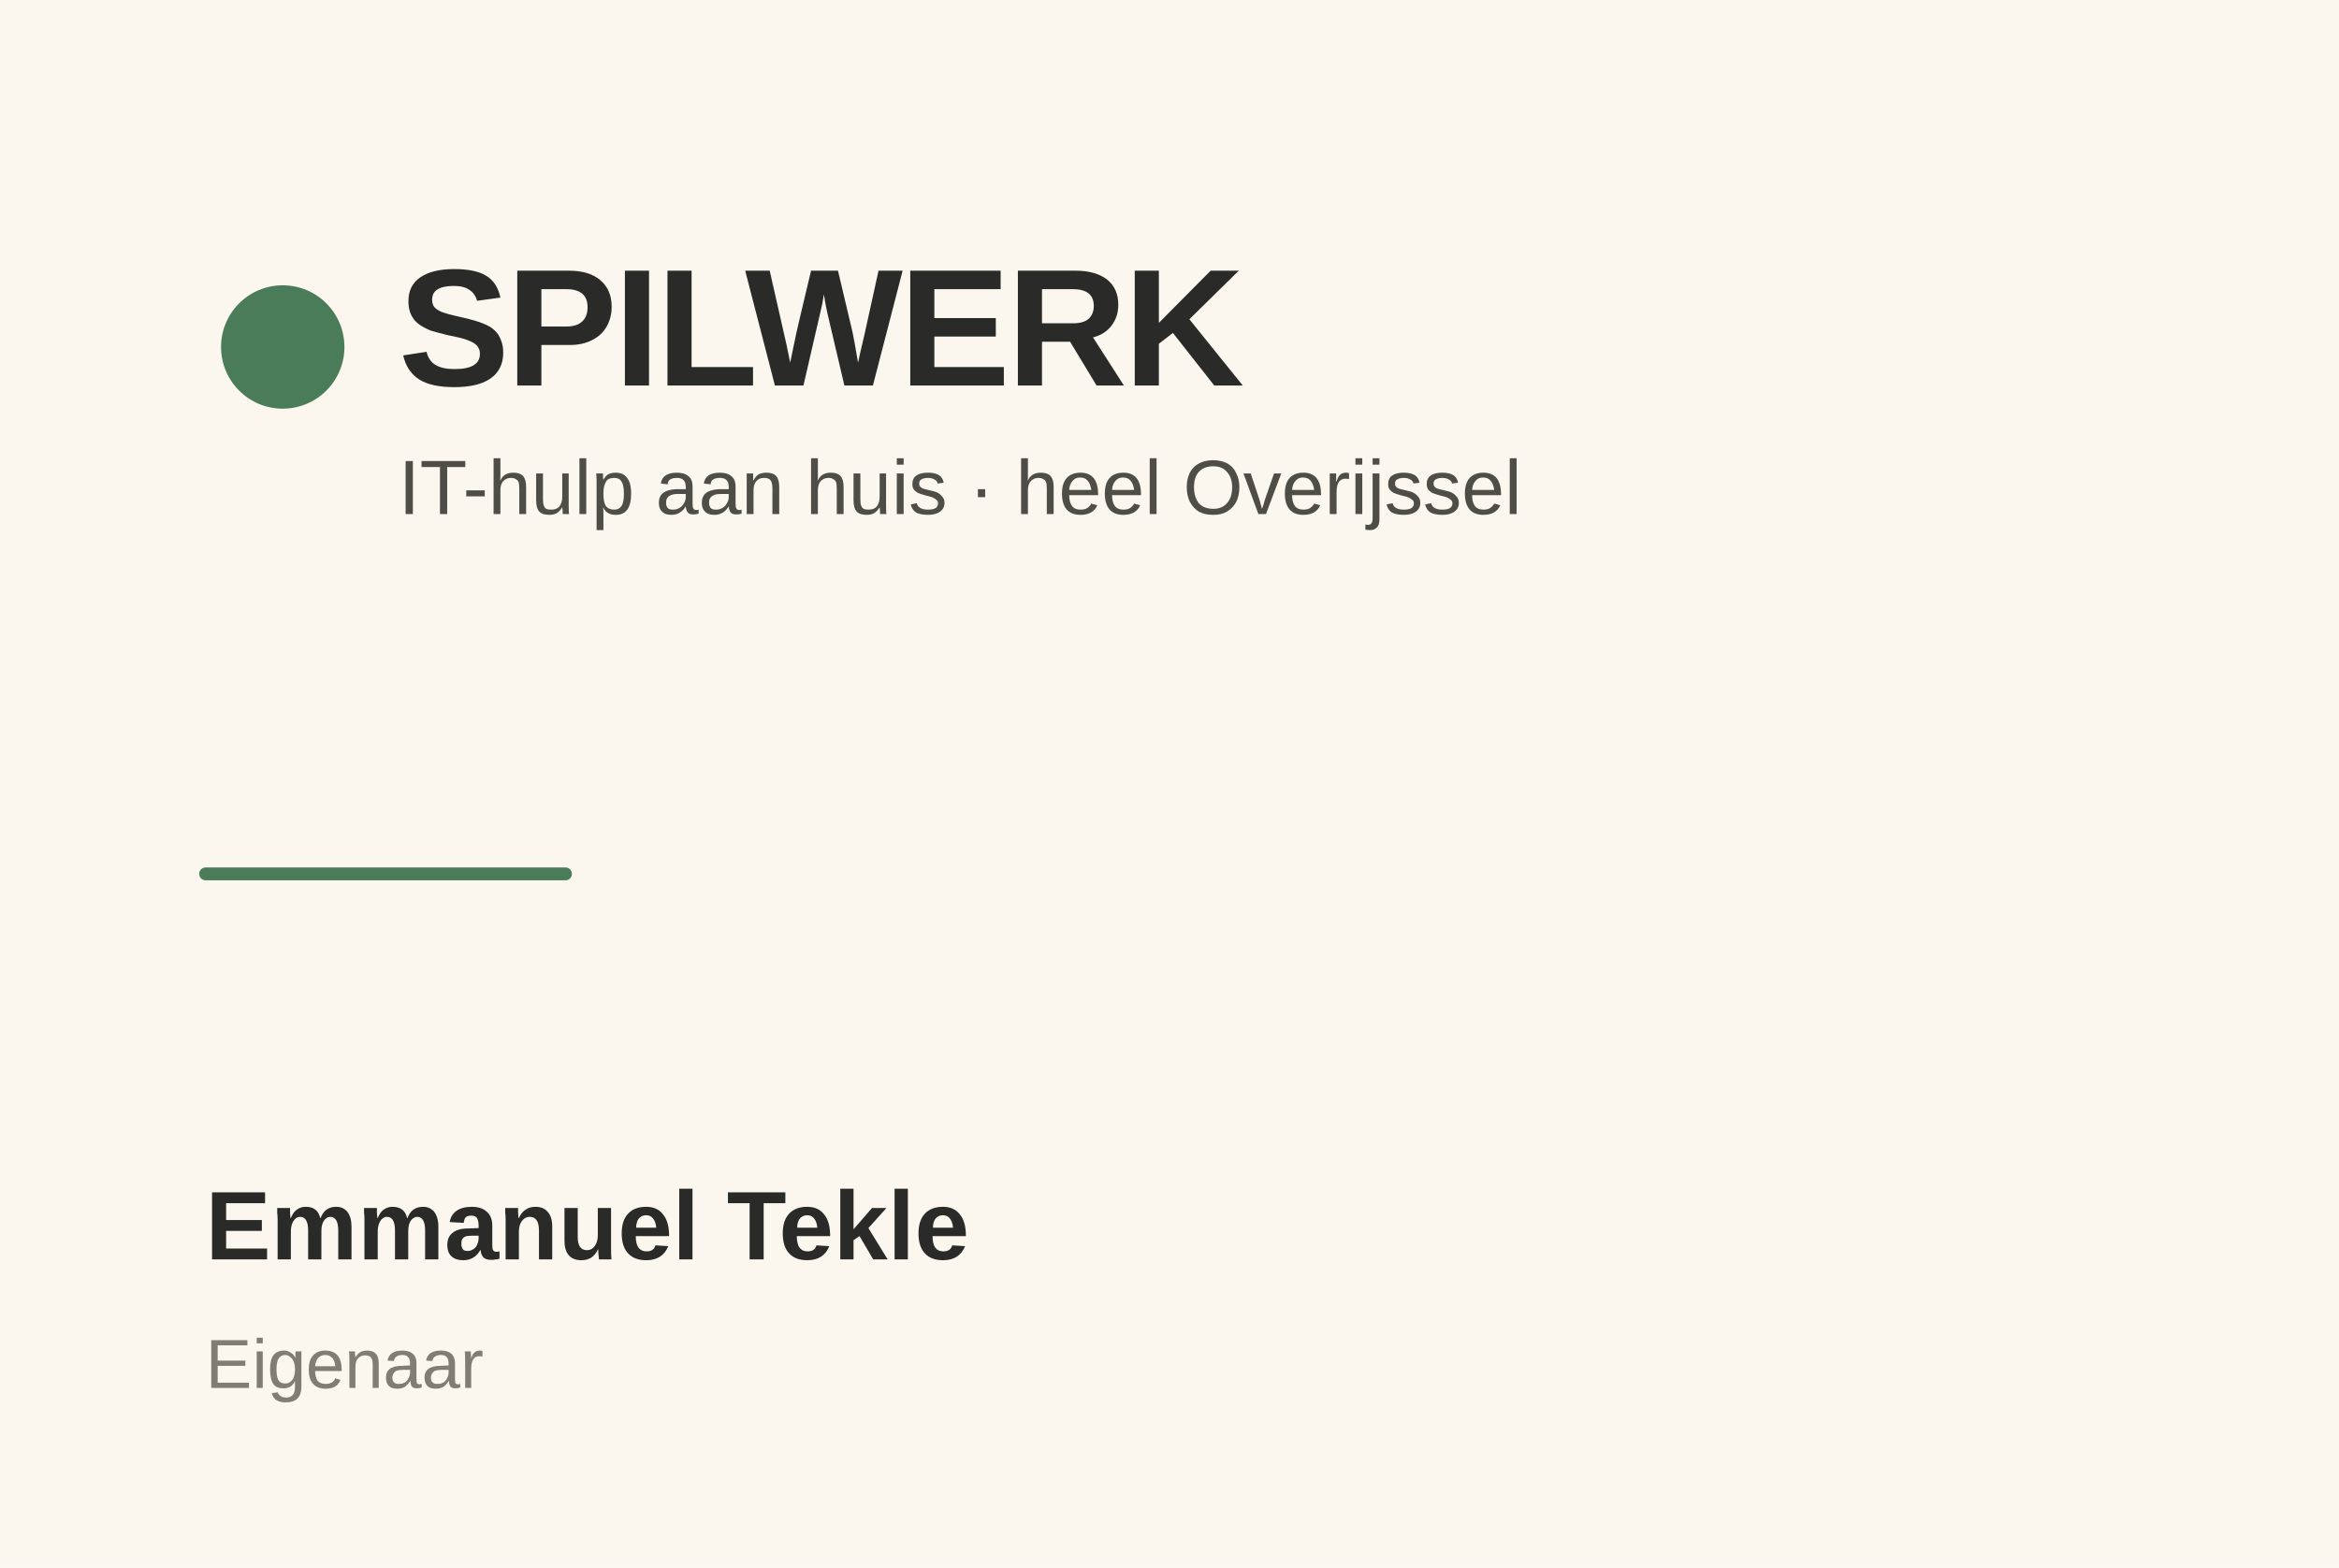
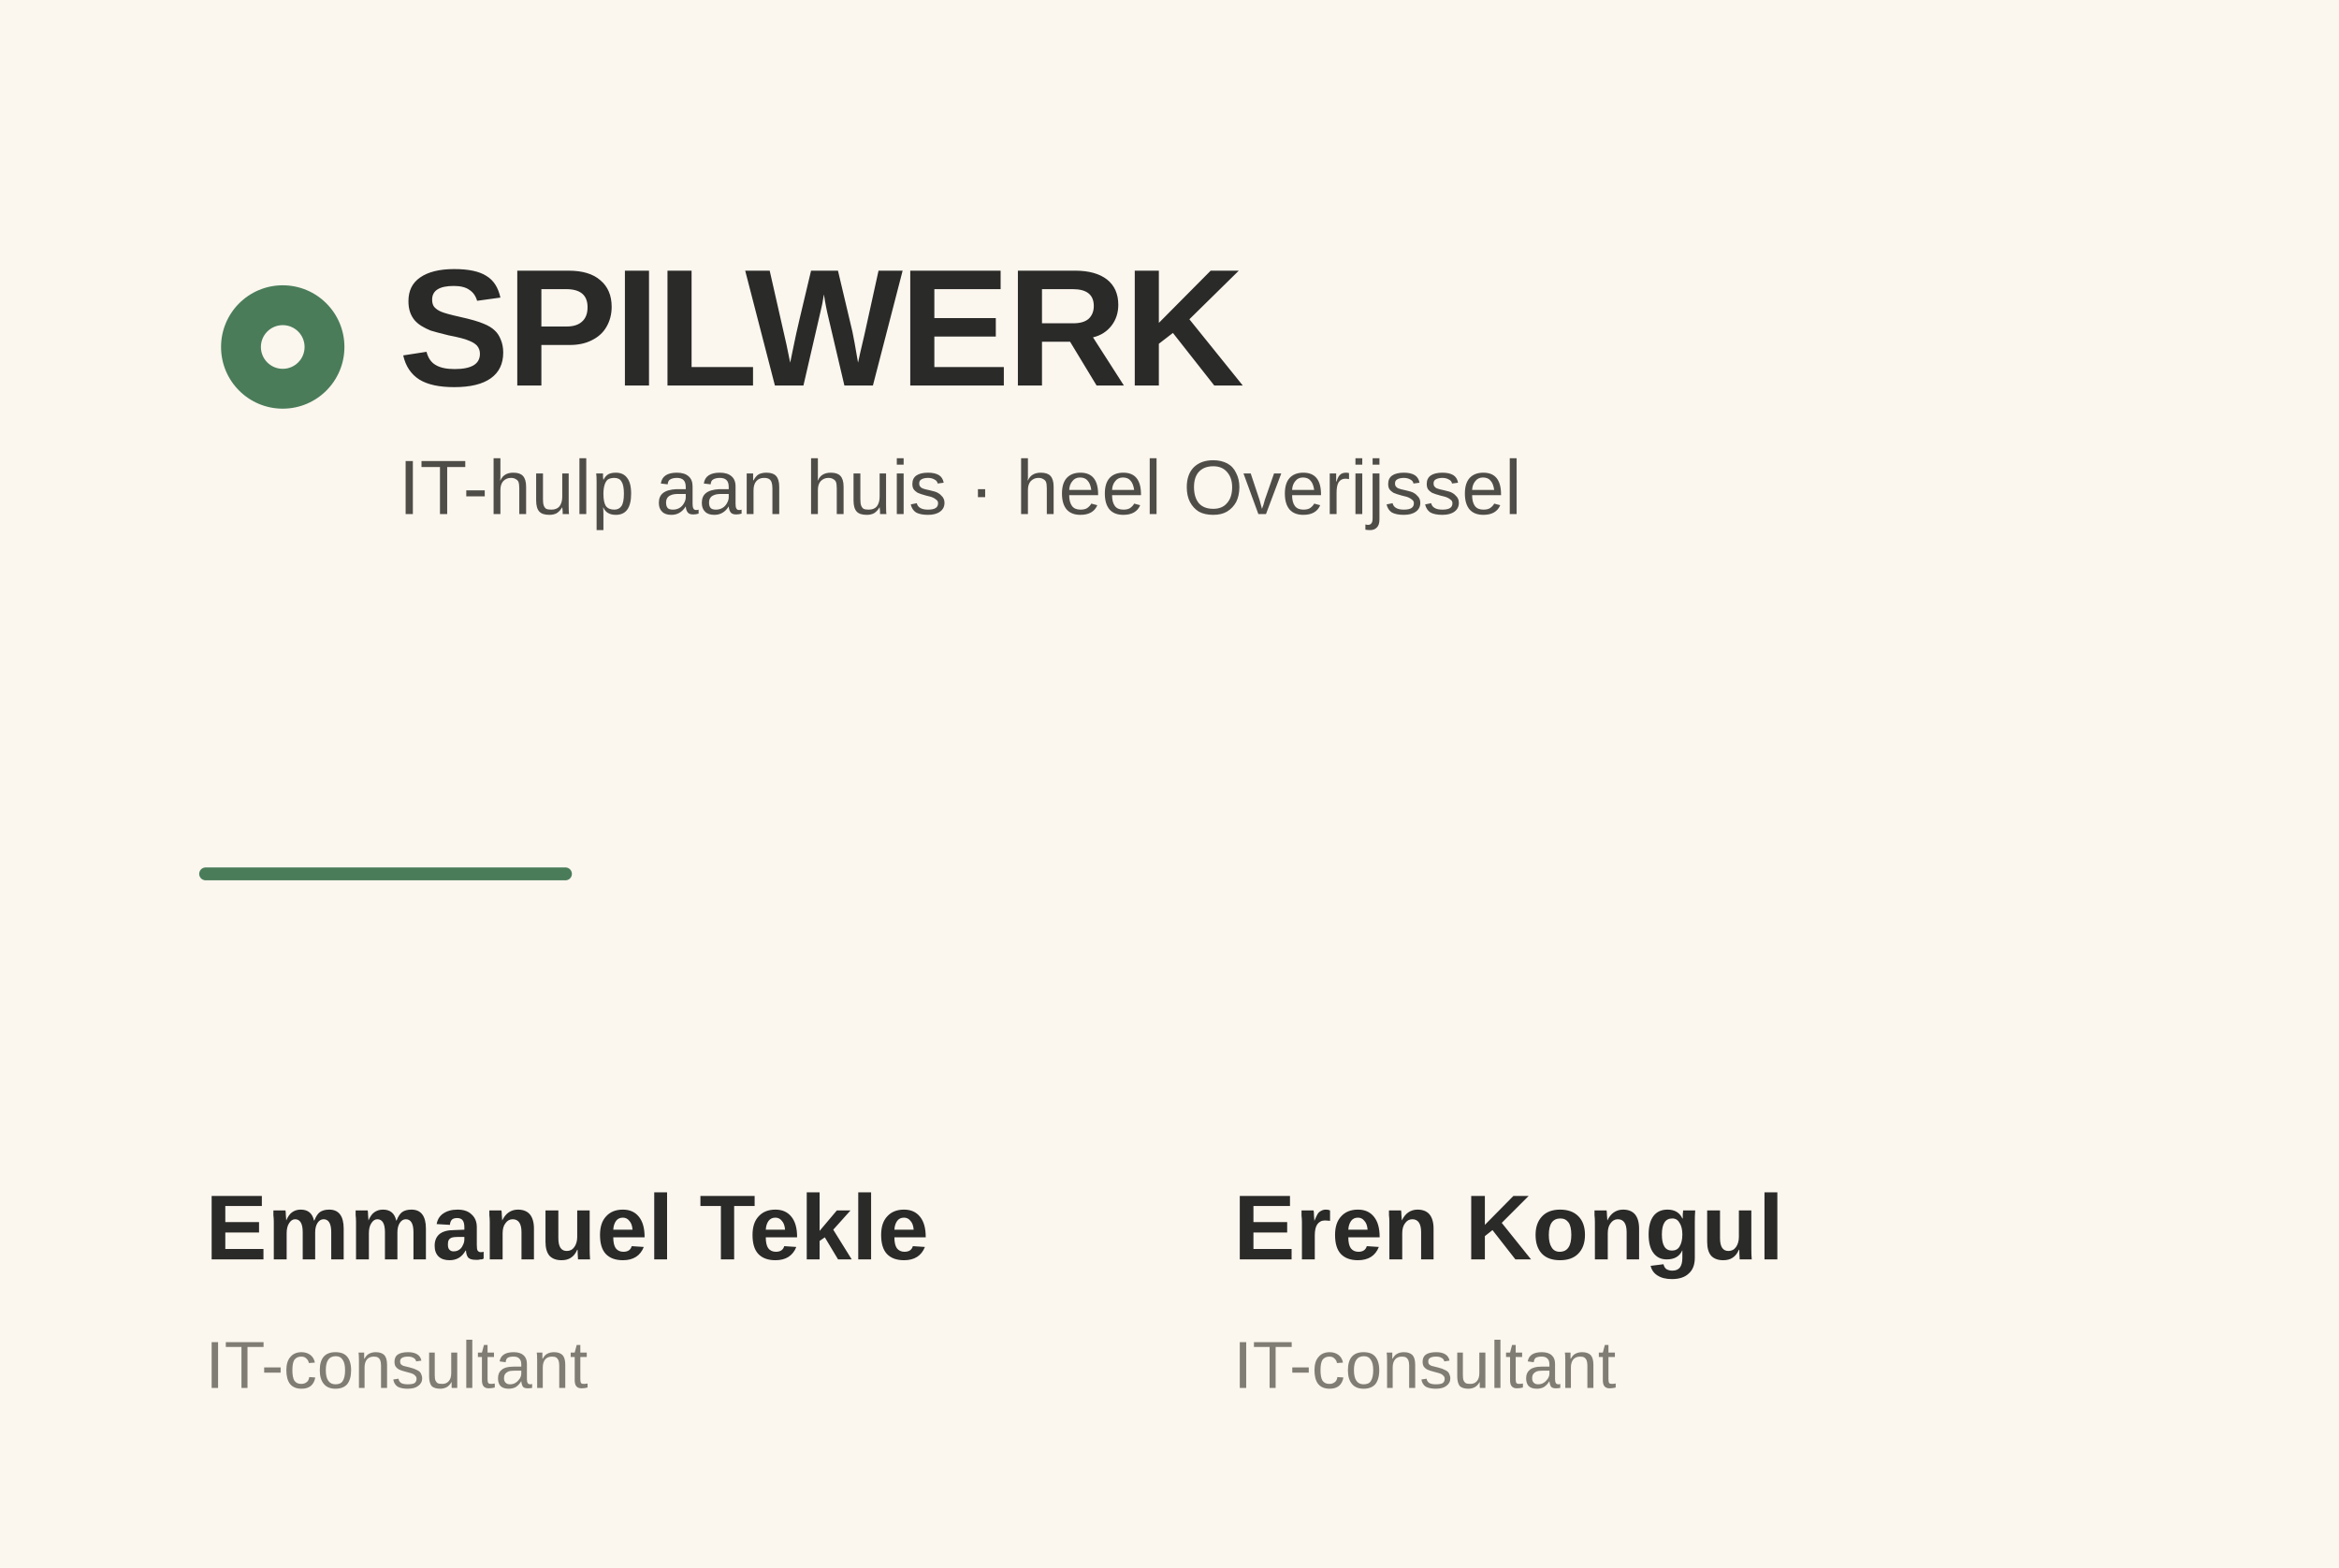
<svg xmlns="http://www.w3.org/2000/svg" width="91mm" height="61mm" viewBox="0 0 91 61">
  <rect width="91" height="61" fill="#FBF6EE" />
  <circle cx="11" cy="13.5" r="2.4" fill="#4A7C59" />
+   <circle cx="11" cy="13.5" r="0.85" fill="#FBF6EE" />
  <text x="15.5" y="15" font-family="Manrope, 'Helvetica Neue', Arial, sans-serif" font-size="6.5" font-weight="800" letter-spacing="-0.15" fill="#2A2A28">SPILWERK</text>
  <text x="15.5" y="20" font-family="Manrope, 'Helvetica Neue', Arial, sans-serif" font-size="3" font-weight="500" fill="#4F4D48">IT-hulp aan huis · heel Overijssel</text>
  <line x1="8" y1="34" x2="22" y2="34" stroke="#4A7C59" stroke-width="0.5" stroke-linecap="round" />
-   <text x="8" y="49" font-family="Manrope, 'Helvetica Neue', Arial, sans-serif" font-size="3.8" font-weight="700" fill="#2A2A28">Emmanuel Tekle</text>
-   <text x="8" y="54" font-family="Manrope, 'Helvetica Neue', Arial, sans-serif" font-size="2.7" font-weight="500" fill="#807D75">Eigenaar</text>
+   <text x="8" y="49" font-family="Manrope, 'Helvetica Neue', Arial, sans-serif" font-size="3.6" font-weight="700" fill="#2A2A28">Emmanuel Tekle</text>
+   <text x="8" y="54" font-family="Manrope, 'Helvetica Neue', Arial, sans-serif" font-size="2.6" font-weight="500" fill="#807D75">IT-consultant</text>
+   <text x="48" y="49" font-family="Manrope, 'Helvetica Neue', Arial, sans-serif" font-size="3.6" font-weight="700" fill="#2A2A28">Eren Kongul</text>
+   <text x="48" y="54" font-family="Manrope, 'Helvetica Neue', Arial, sans-serif" font-size="2.6" font-weight="500" fill="#807D75">IT-consultant</text>
</svg>
